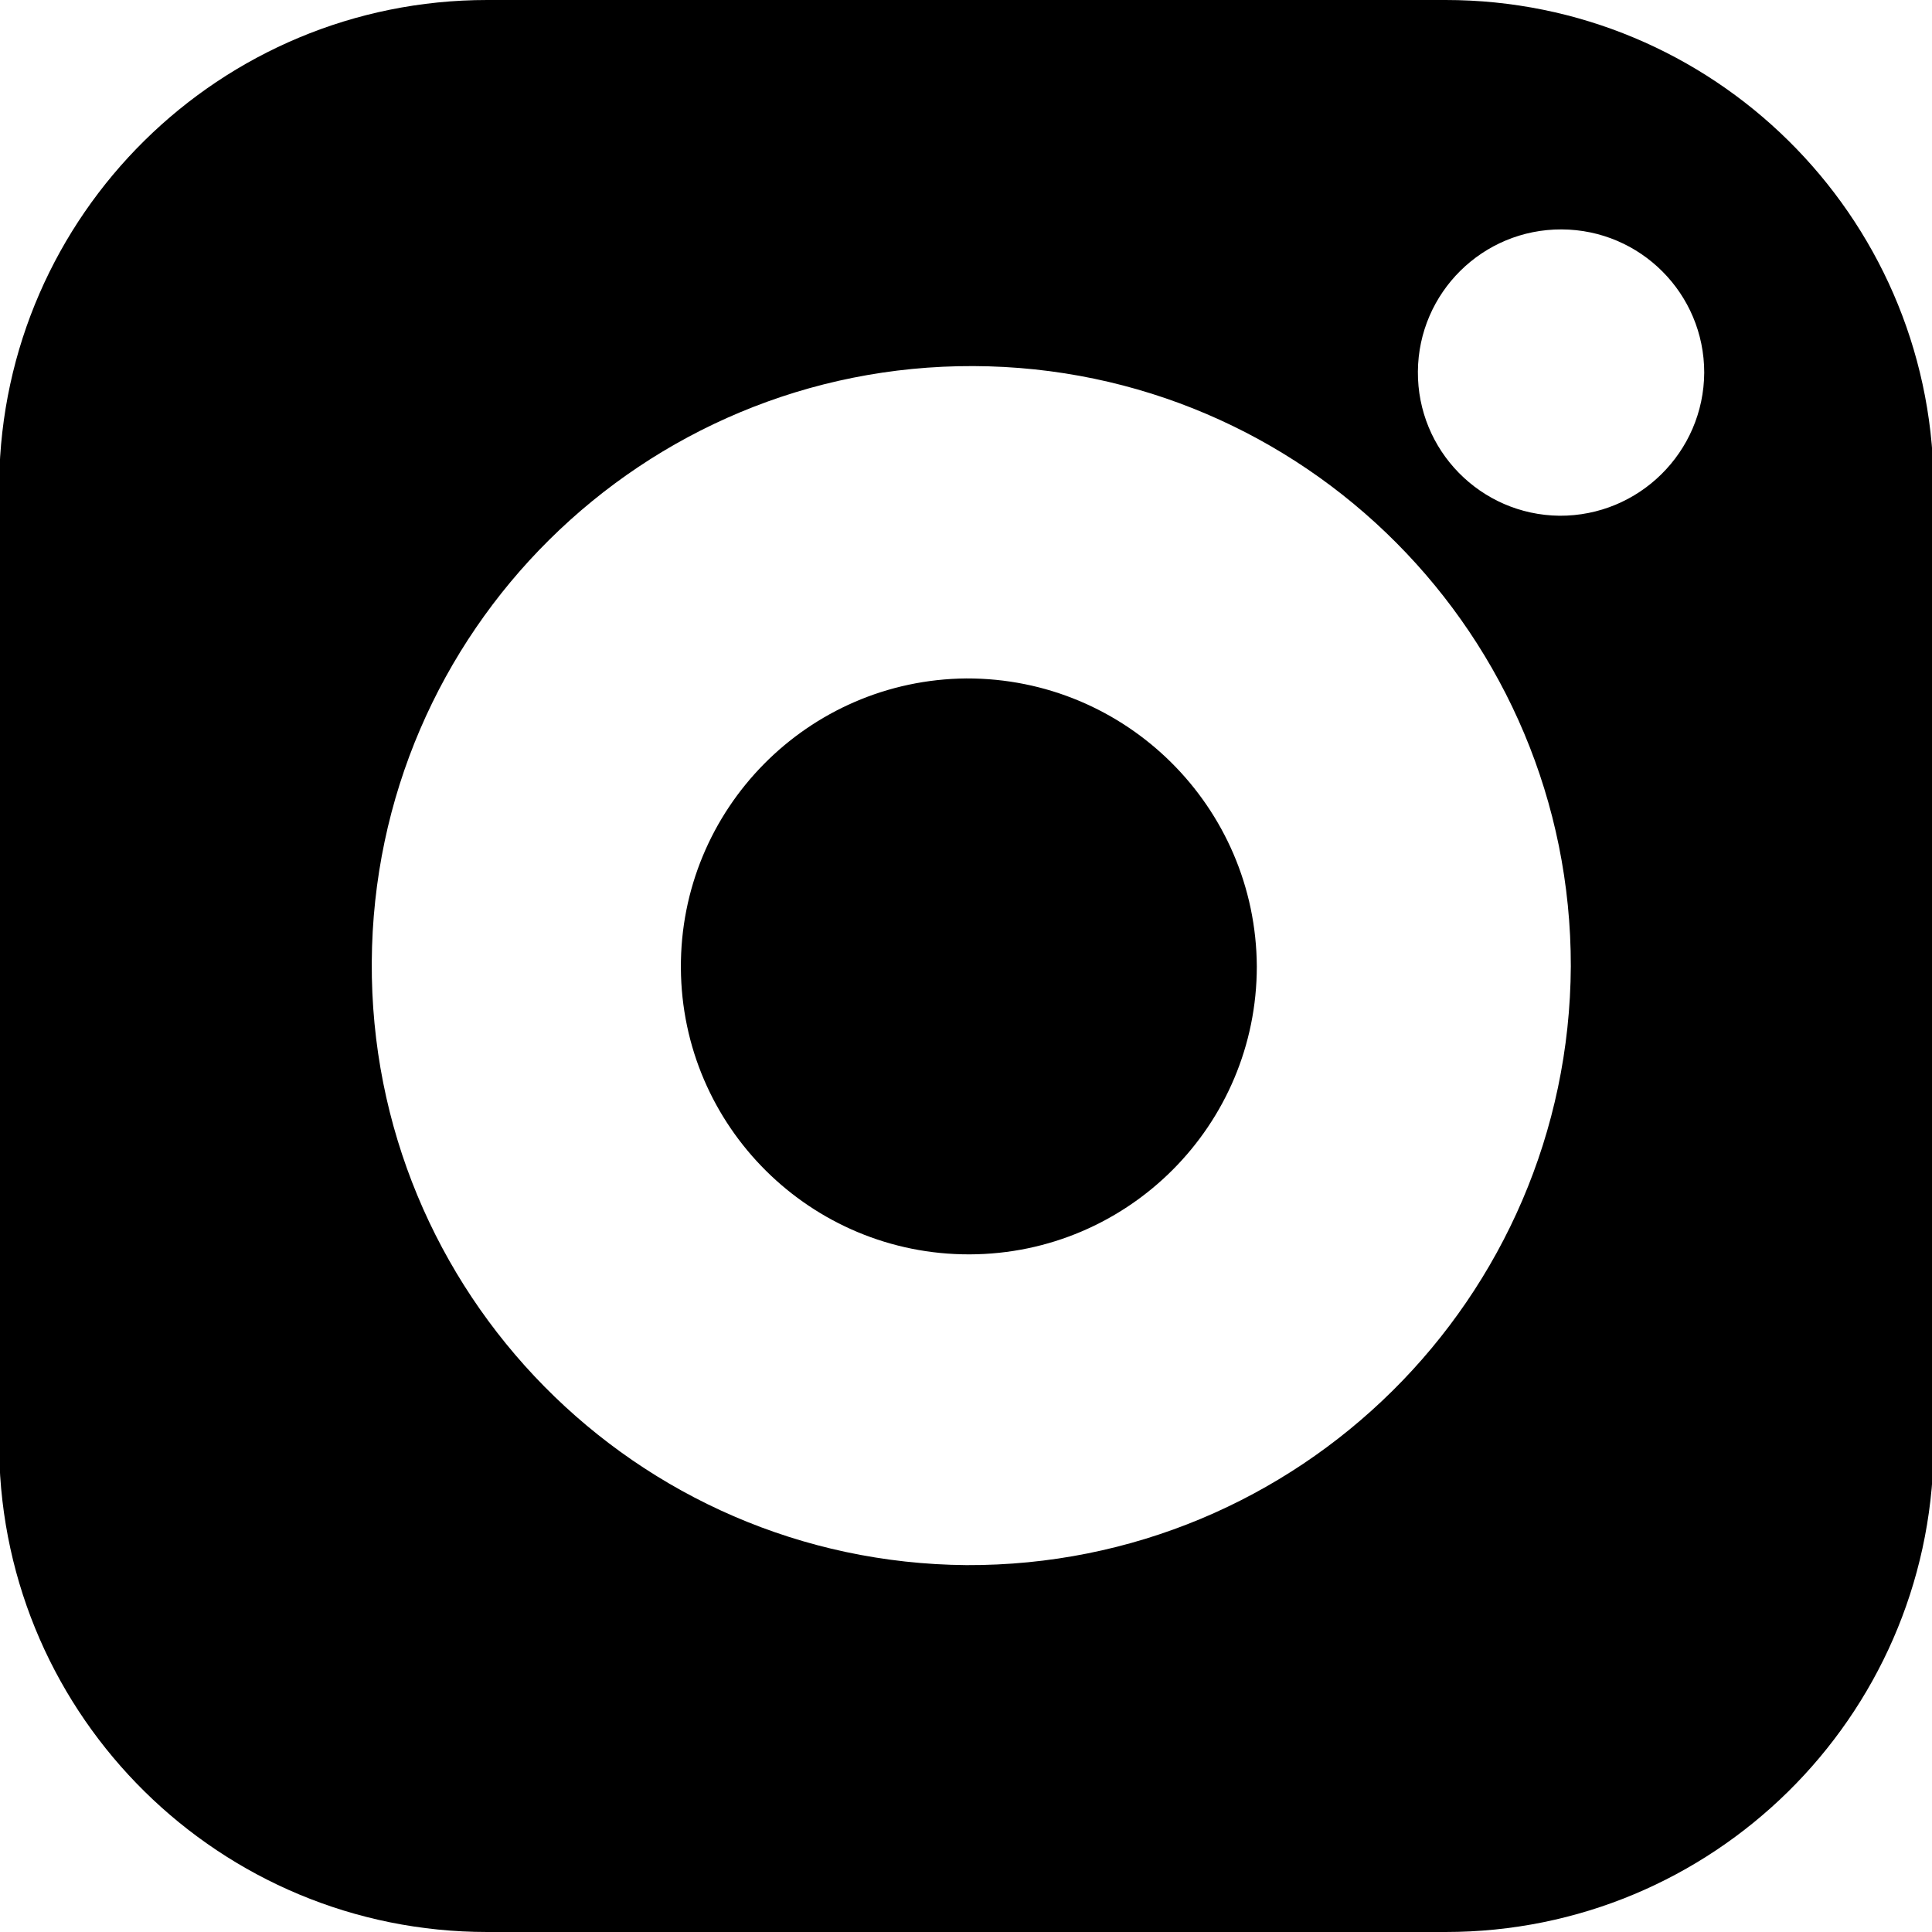
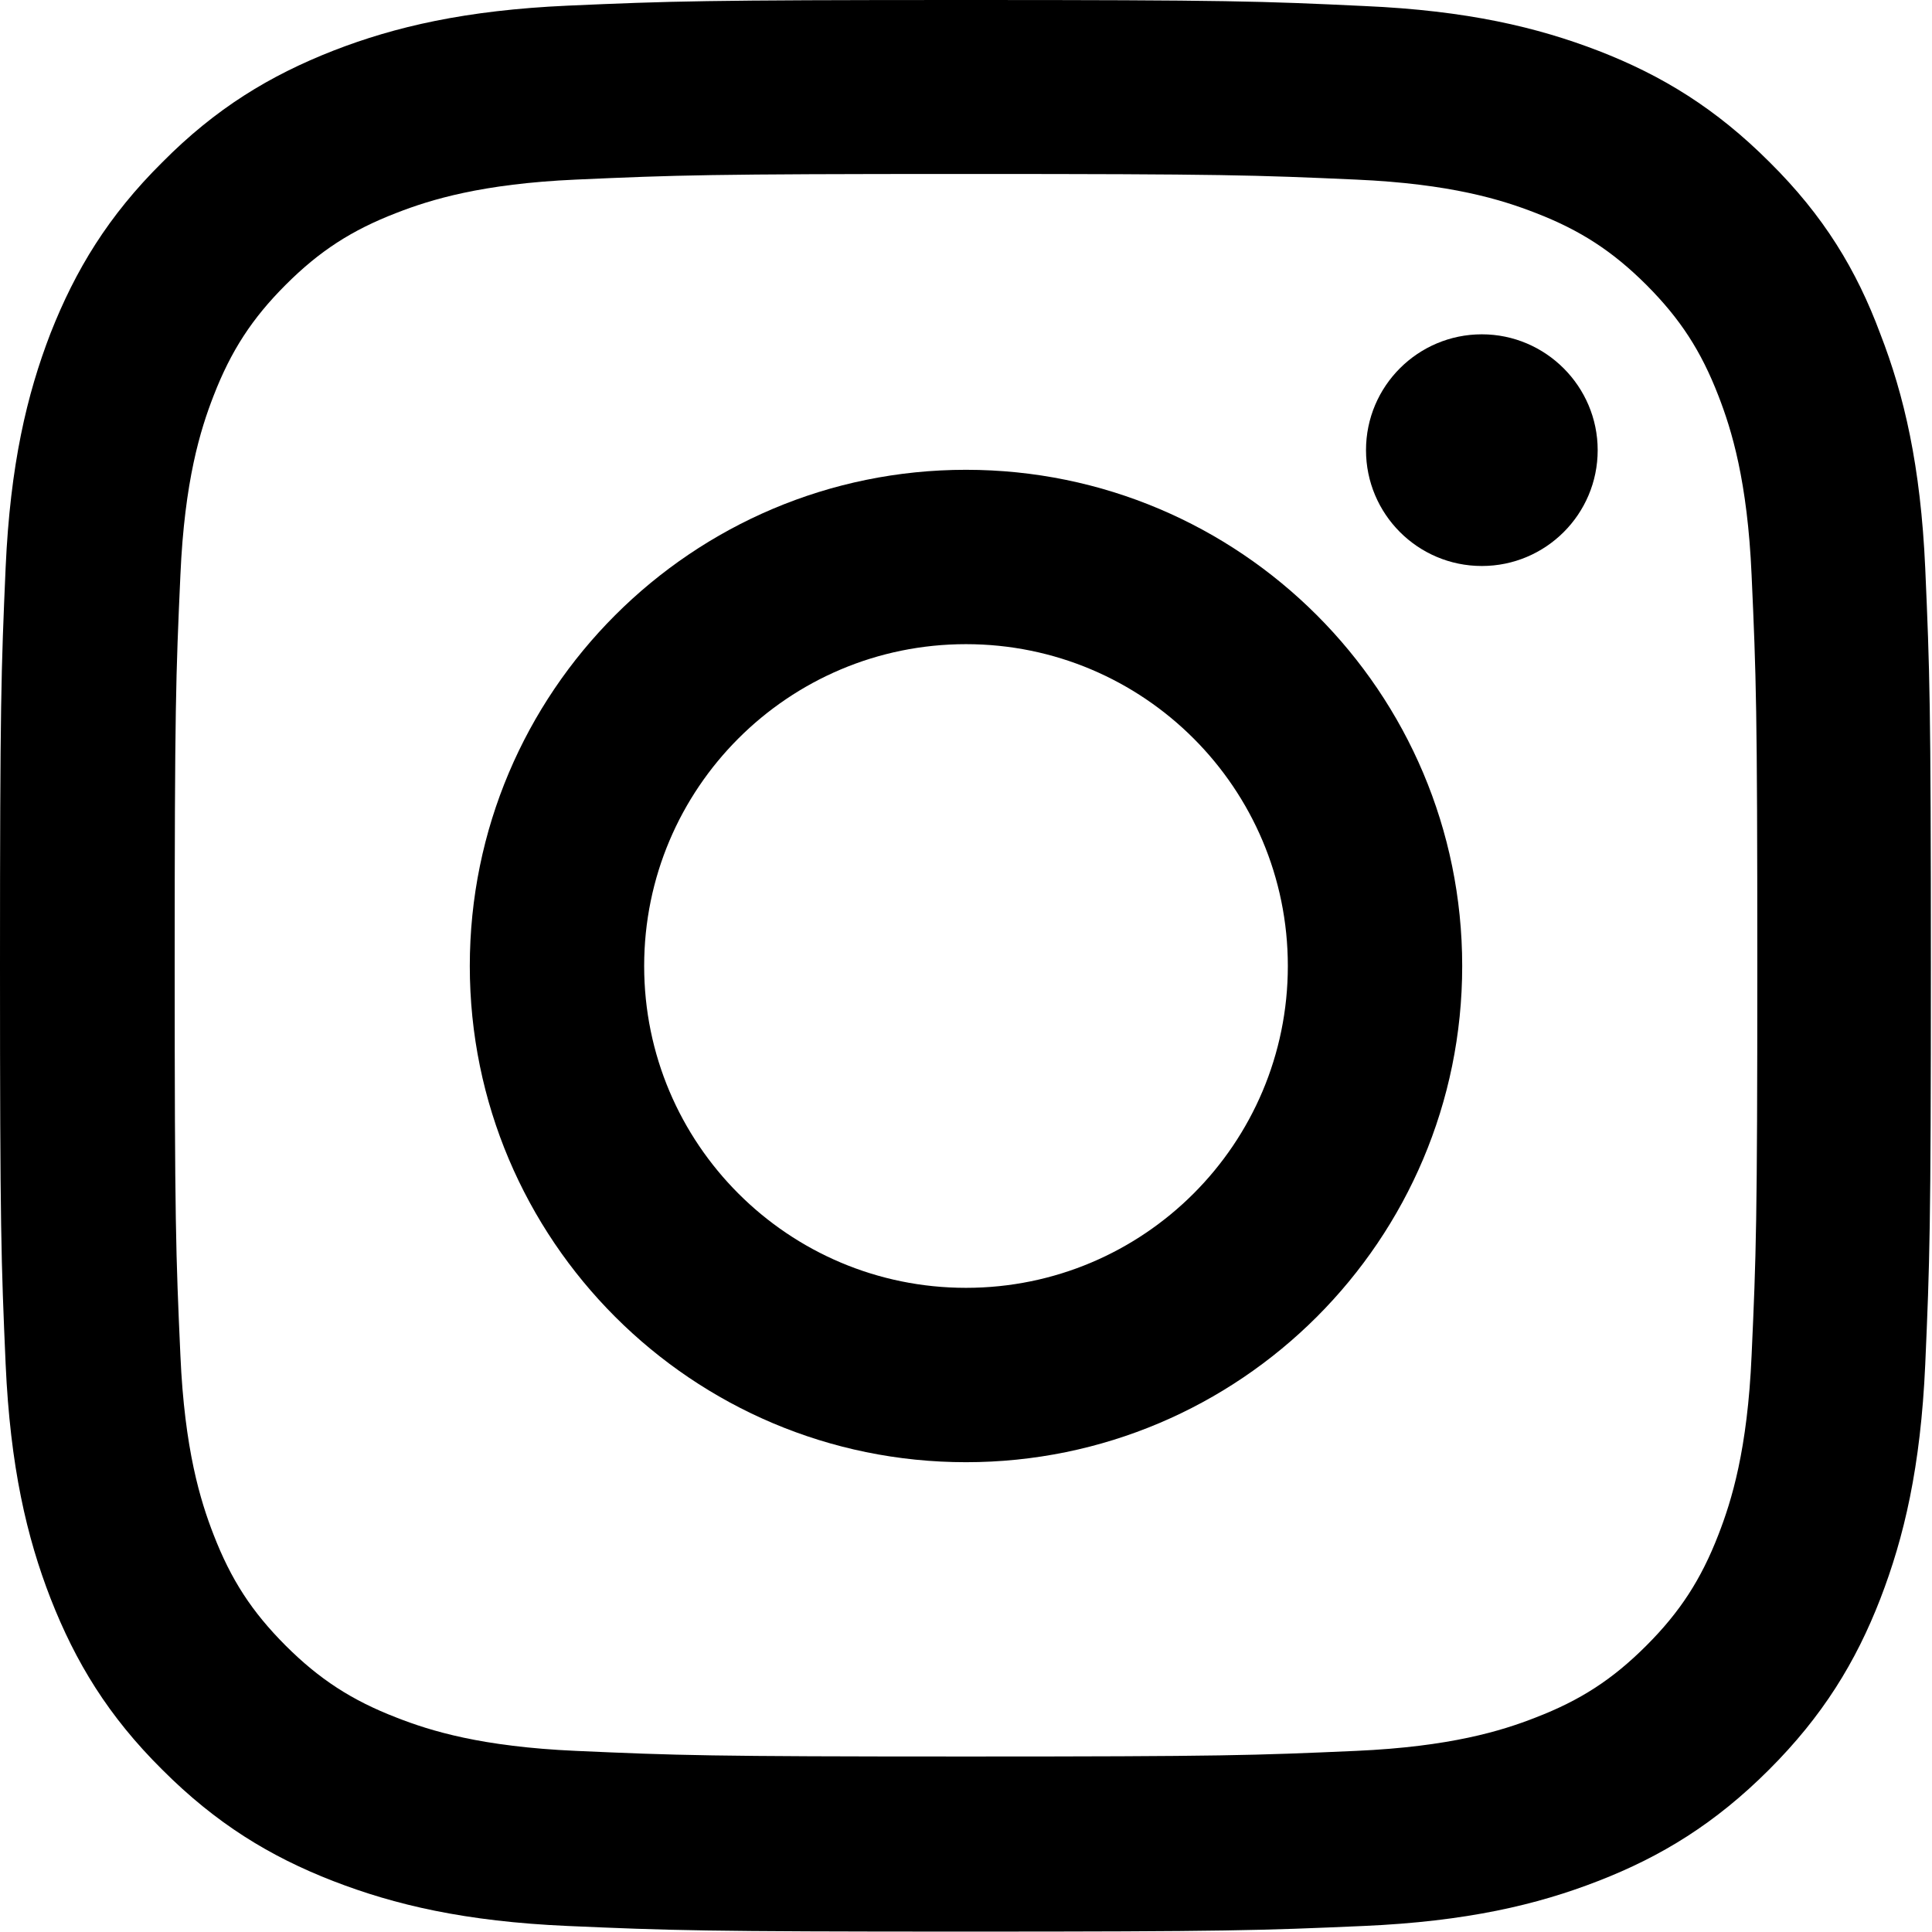
- <svg xmlns="http://www.w3.org/2000/svg" viewBox="0 0 23.75 23.75">
-   <path d="M264.3,25.83a3.54,3.54,0,1,0,3.57,3.54A3.56,3.56,0,0,0,264.3,25.83Z" transform="translate(-252.42 -17.49)" />
-   <path d="M270.19,17.49H258.41a6,6,0,0,0-6,5.92V35.33a6,6,0,0,0,6,5.91h11.78a6,6,0,0,0,6-5.91V23.41A6,6,0,0,0,270.19,17.49ZM264.3,36.73a7.37,7.37,0,1,1,7.43-7.36A7.4,7.4,0,0,1,264.3,36.73Zm7.29-12.9a1.76,1.76,0,1,1,1.78-1.76A1.77,1.77,0,0,1,271.59,23.83Z" transform="translate(-252.42 -17.49)" />
+ <svg xmlns="http://www.w3.org/2000/svg" width="24" height="24" viewBox="0 0 24 24" fill="none">
+   <path d="M12 2.161C15.206 2.161 15.586 2.175 16.847 2.231C18.019 2.283 18.652 2.48 19.073 2.644C19.631 2.859 20.034 3.122 20.452 3.539C20.873 3.961 21.131 4.359 21.347 4.917C21.511 5.339 21.708 5.977 21.759 7.144C21.816 8.409 21.83 8.789 21.83 11.991C21.83 15.197 21.816 15.577 21.759 16.837C21.708 18.009 21.511 18.642 21.347 19.064C21.131 19.622 20.869 20.025 20.452 20.442C20.03 20.864 19.631 21.122 19.073 21.337C18.652 21.502 18.014 21.698 16.847 21.75C15.581 21.806 15.202 21.82 12 21.82C8.794 21.82 8.414 21.806 7.153 21.75C5.981 21.698 5.348 21.502 4.927 21.337C4.369 21.122 3.966 20.859 3.548 20.442C3.127 20.02 2.869 19.622 2.653 19.064C2.489 18.642 2.292 18.005 2.241 16.837C2.184 15.572 2.17 15.192 2.17 11.991C2.17 8.784 2.184 8.405 2.241 7.144C2.292 5.972 2.489 5.339 2.653 4.917C2.869 4.359 3.131 3.956 3.548 3.539C3.97 3.117 4.369 2.859 4.927 2.644C5.348 2.48 5.986 2.283 7.153 2.231C8.414 2.175 8.794 2.161 12 2.161ZM12 0C8.742 0 8.334 0.014 7.055 0.07C5.78 0.127 4.903 0.333 4.144 0.628C3.352 0.938 2.681 1.345 2.016 2.016C1.345 2.681 0.938 3.352 0.628 4.139C0.333 4.903 0.127 5.775 0.07 7.05C0.014 8.334 0 8.742 0 12C0 15.258 0.014 15.666 0.07 16.945C0.127 18.22 0.333 19.097 0.628 19.856C0.938 20.648 1.345 21.319 2.016 21.984C2.681 22.65 3.352 23.062 4.139 23.367C4.903 23.663 5.775 23.869 7.05 23.925C8.33 23.981 8.738 23.995 11.995 23.995C15.253 23.995 15.661 23.981 16.941 23.925C18.216 23.869 19.092 23.663 19.852 23.367C20.639 23.062 21.309 22.65 21.975 21.984C22.641 21.319 23.053 20.648 23.358 19.861C23.653 19.097 23.859 18.225 23.916 16.95C23.972 15.67 23.986 15.262 23.986 12.005C23.986 8.747 23.972 8.339 23.916 7.059C23.859 5.784 23.653 4.908 23.358 4.148C23.062 3.352 22.655 2.681 21.984 2.016C21.319 1.35 20.648 0.938 19.861 0.633C19.097 0.338 18.225 0.131 16.95 0.075C15.666 0.014 15.258 0 12 0Z" fill="currentColor" />
+   <path d="M12 5.836C8.597 5.836 5.836 8.597 5.836 12C5.836 15.403 8.597 18.164 12 18.164C15.403 18.164 18.164 15.403 18.164 12C18.164 8.597 15.403 5.836 12 5.836ZM12 15.998C9.792 15.998 8.002 14.208 8.002 12C8.002 9.792 9.792 8.002 12 8.002C14.208 8.002 15.998 9.792 15.998 12C15.998 14.208 14.208 15.998 12 15.998Z" fill="currentColor" />
+   <path d="M19.847 5.592C19.847 6.389 19.2 7.031 18.408 7.031C17.611 7.031 16.969 6.384 16.969 5.592C16.969 4.795 17.616 4.153 18.408 4.153C19.2 4.153 19.847 4.8 19.847 5.592Z" fill="currentColor" />
</svg>
